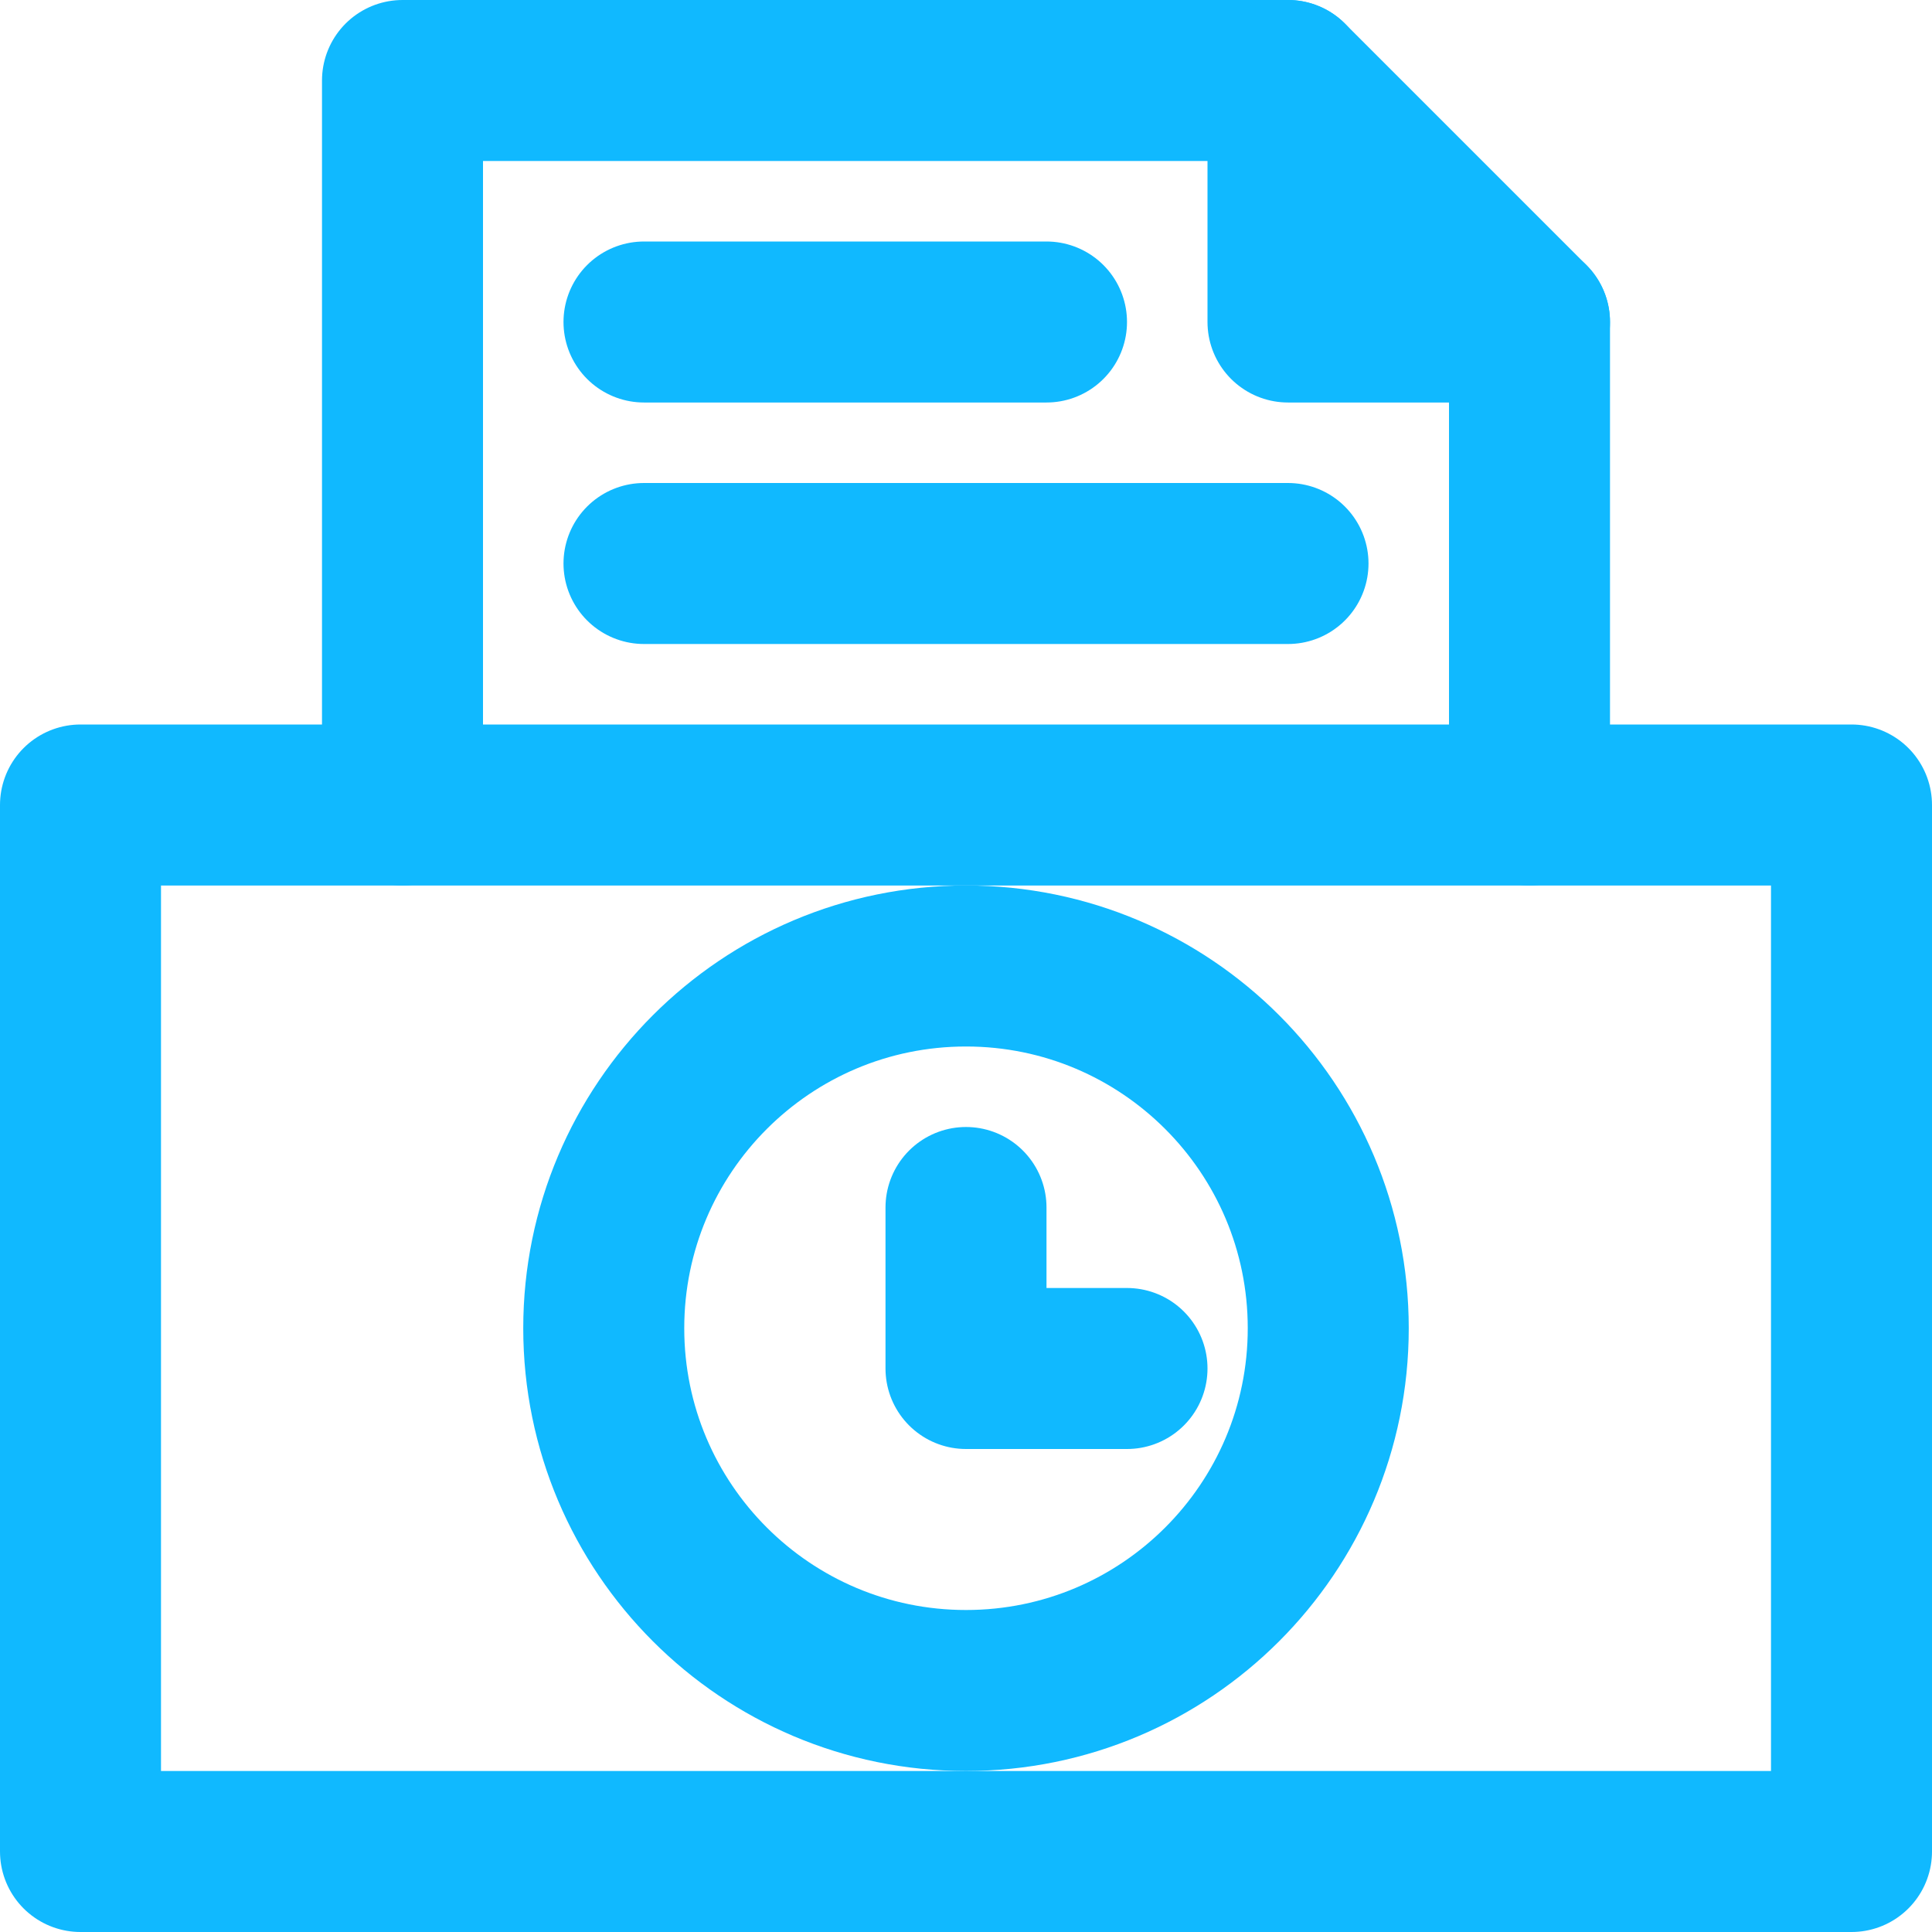
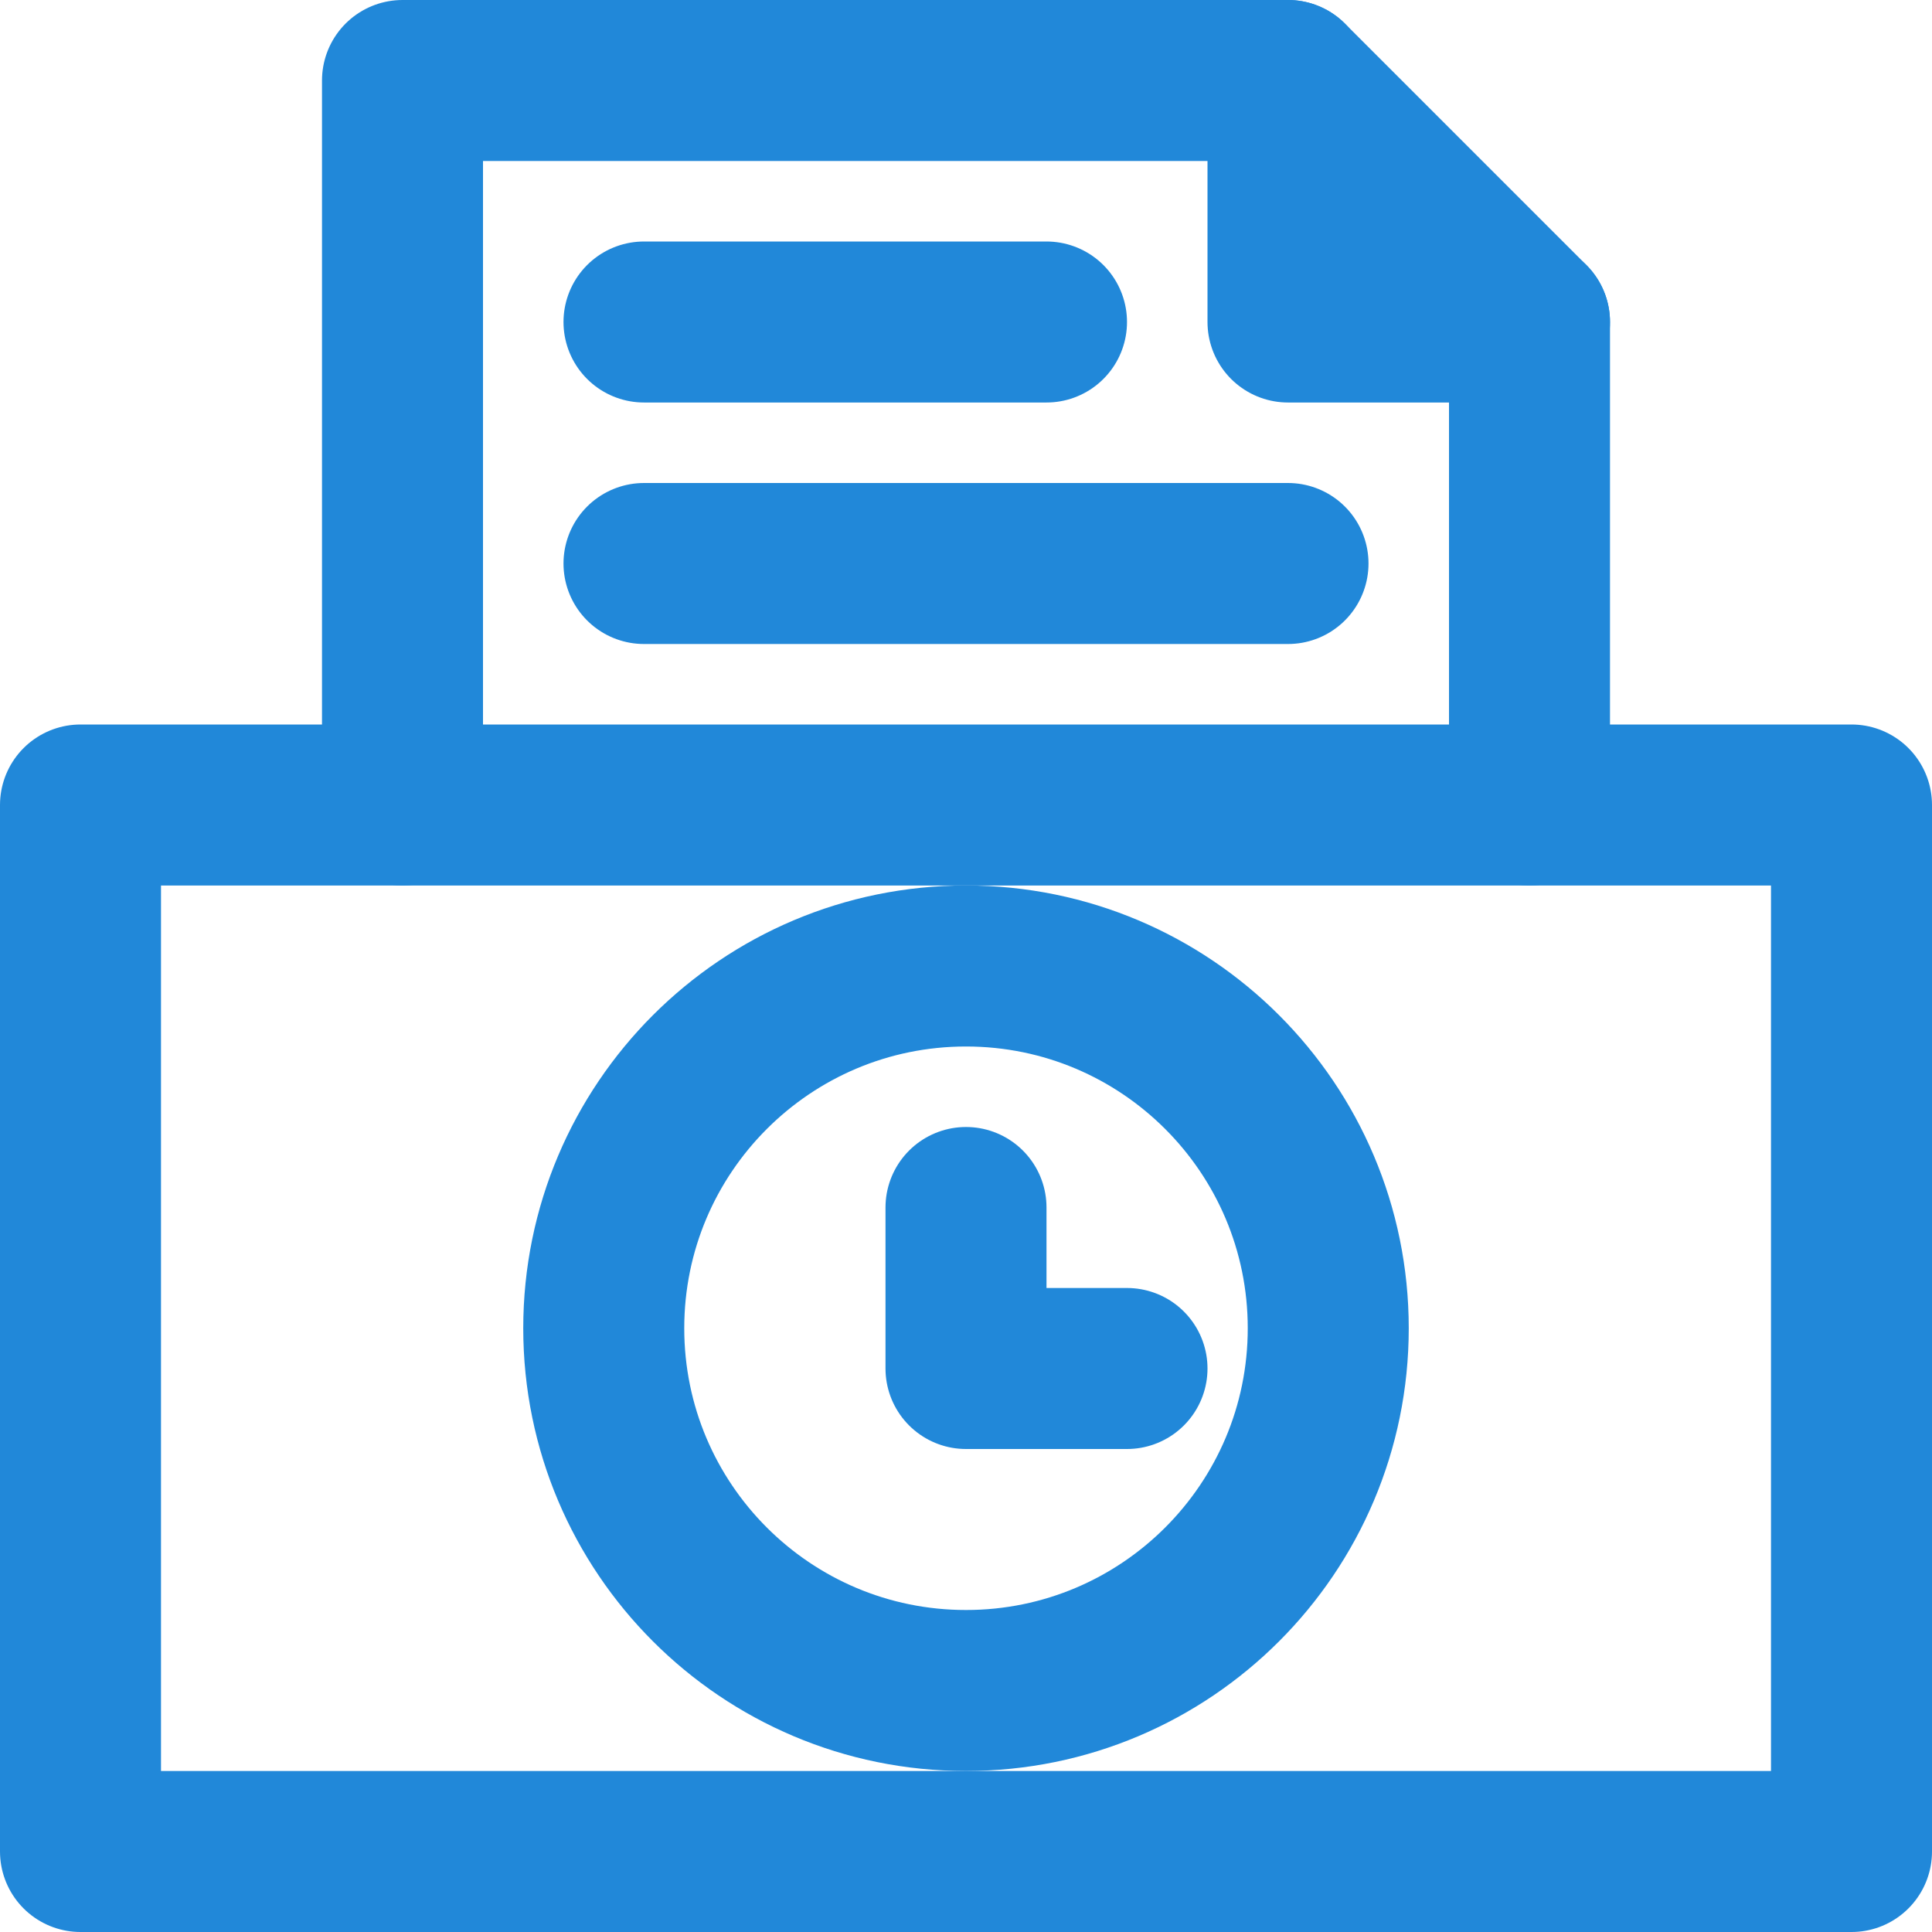
<svg xmlns="http://www.w3.org/2000/svg" viewBox="0 0 24 24">
  <defs>
-     <style>.cls-1{fill:none;stroke:#10b9ff;stroke-linecap:round;stroke-linejoin:round;stroke-width:2px;}</style>
+     <style>.cls-1{fill:none;stroke:#2188d9;stroke-linecap:round;stroke-linejoin:round;stroke-width:2px;}</style>
  </defs>
  <g id="ZenduTimeCard">
    <polygon class="cls-1" points="1 10 5 10 23 10 23 23 1 23 1 10" />
    <polyline class="cls-1" points="5 10 5 1 16 1 19 4 19 10" />
    <polyline class="cls-1" points="19 4 16 4 16 1" />
    <line class="cls-1" x1="8" y1="4" x2="13" y2="4" />
    <line class="cls-1" x1="8" y1="7" x2="16" y2="7" />
    <circle class="cls-1" cx="12" cy="16.5" r="4.5" />
    <polyline class="cls-1" points="14 17 12 17 12 15" />
  </g>
</svg>
